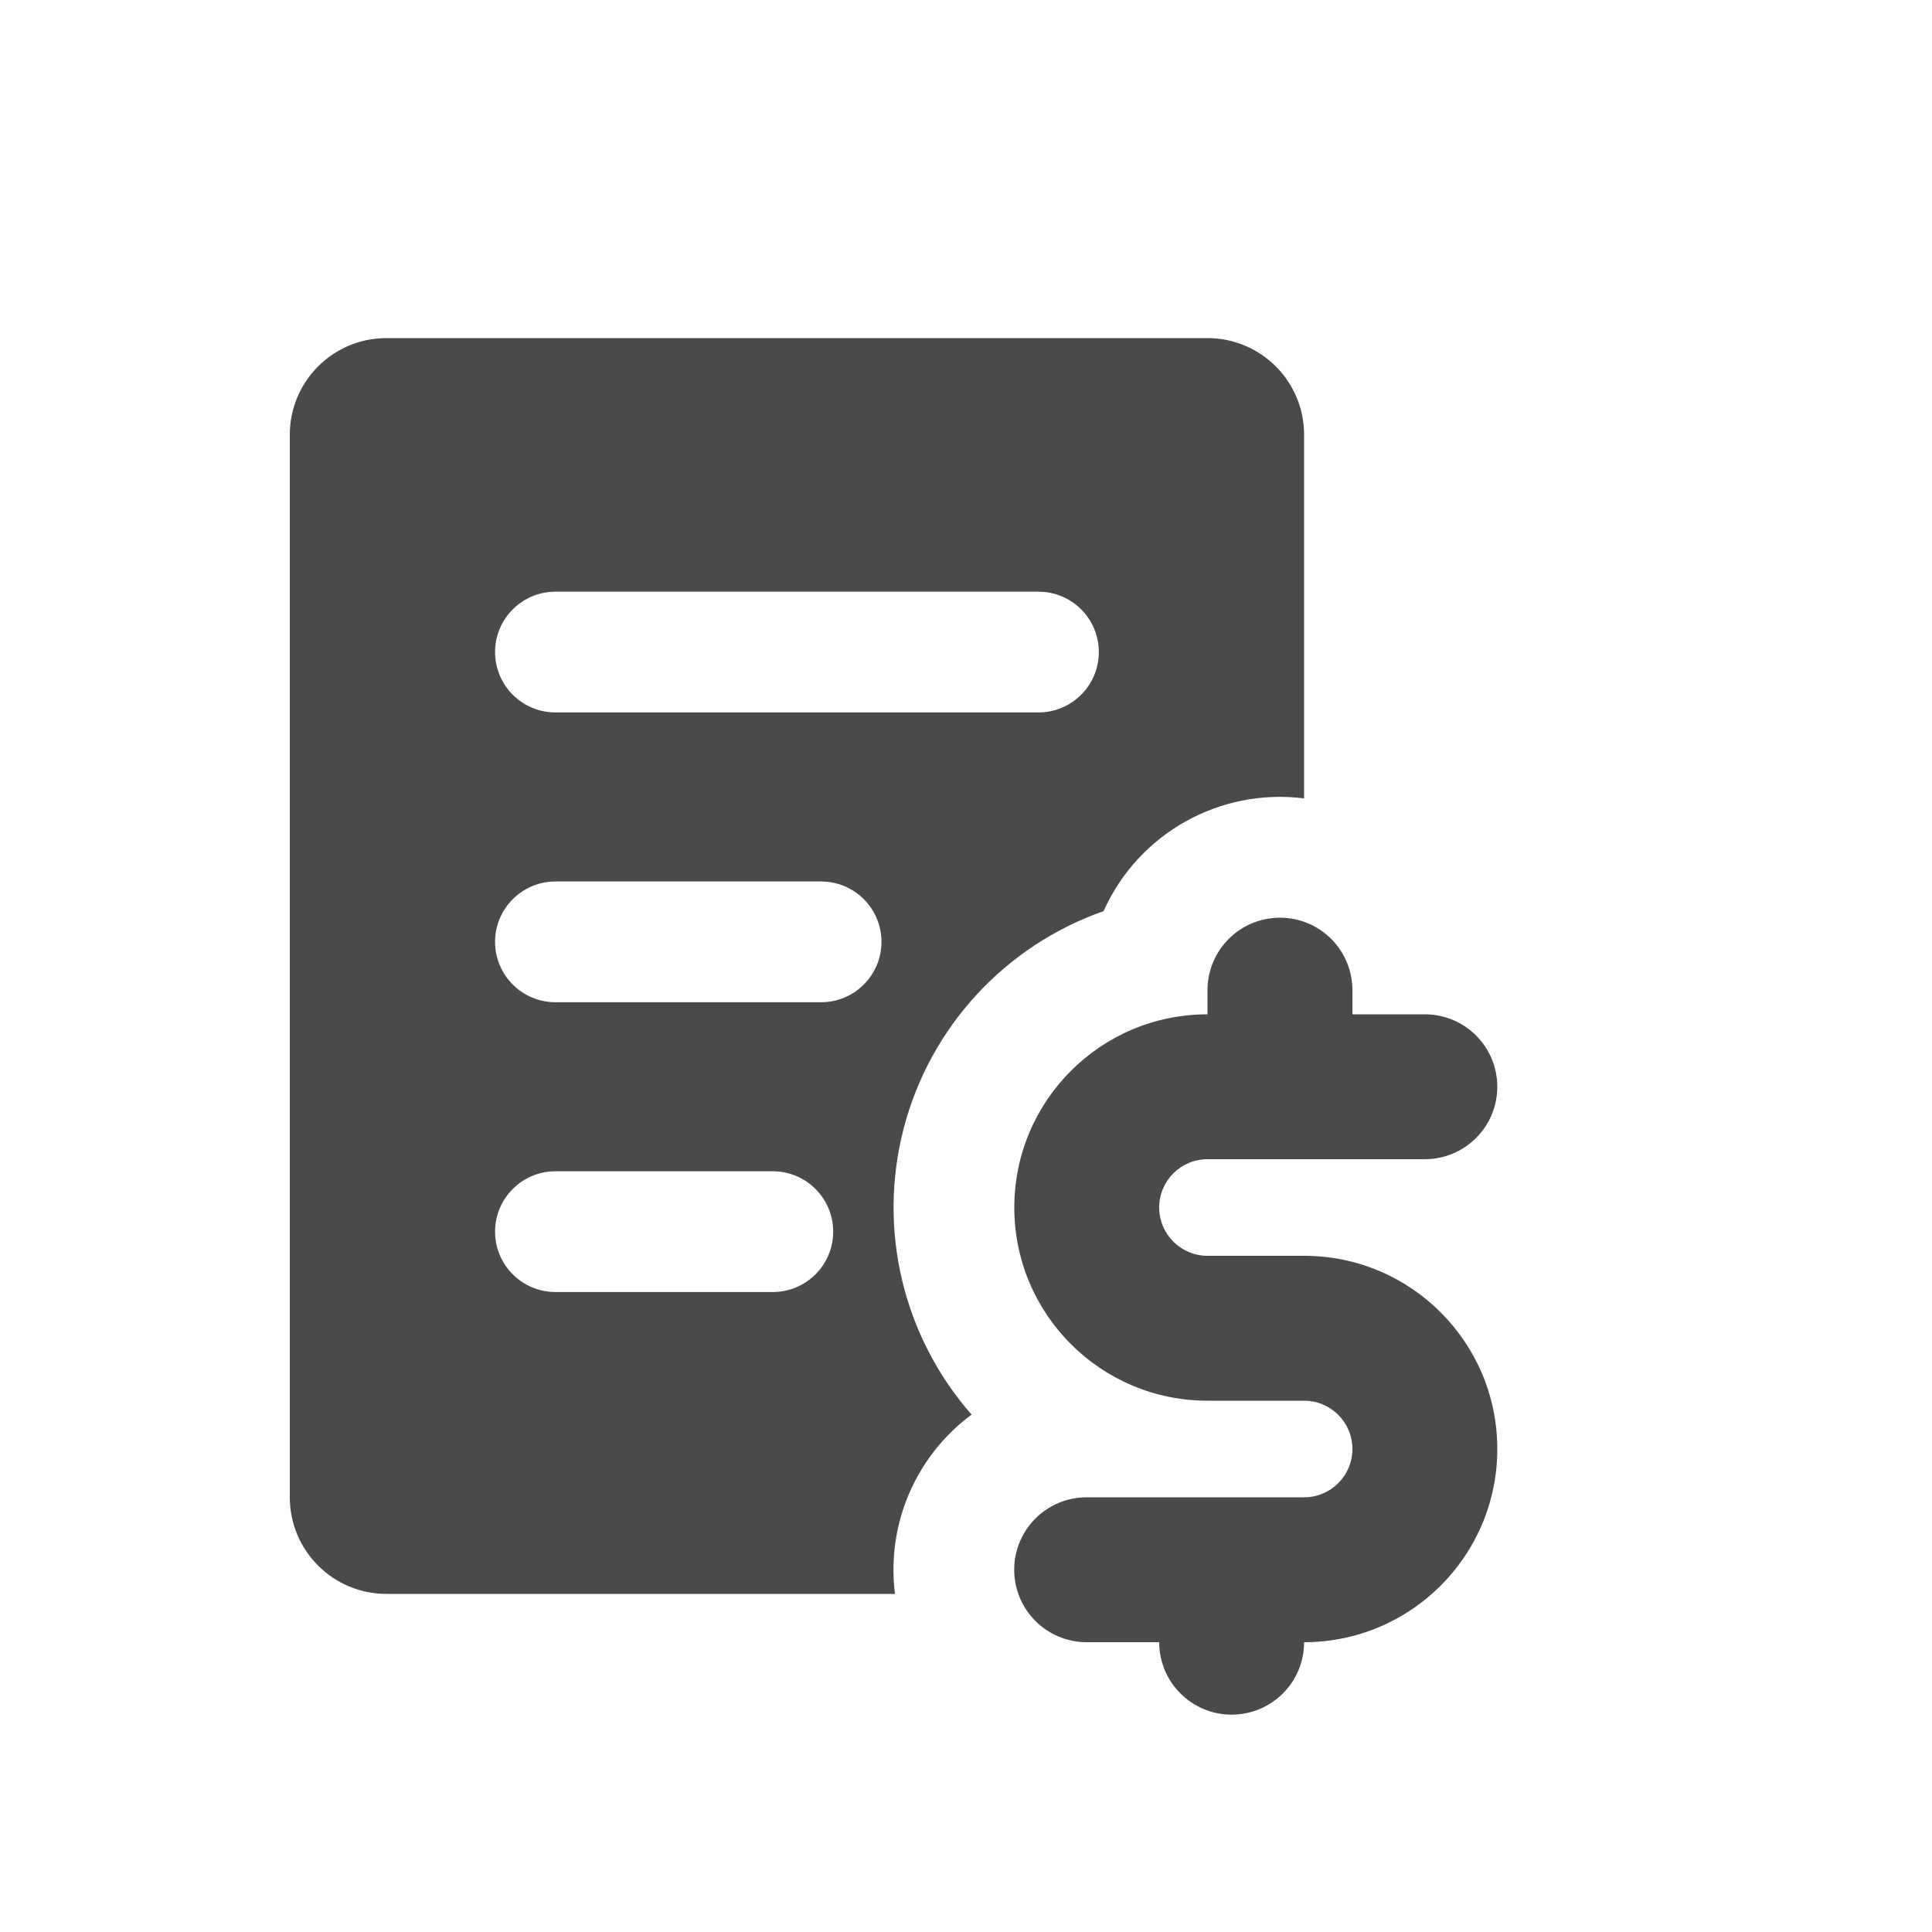
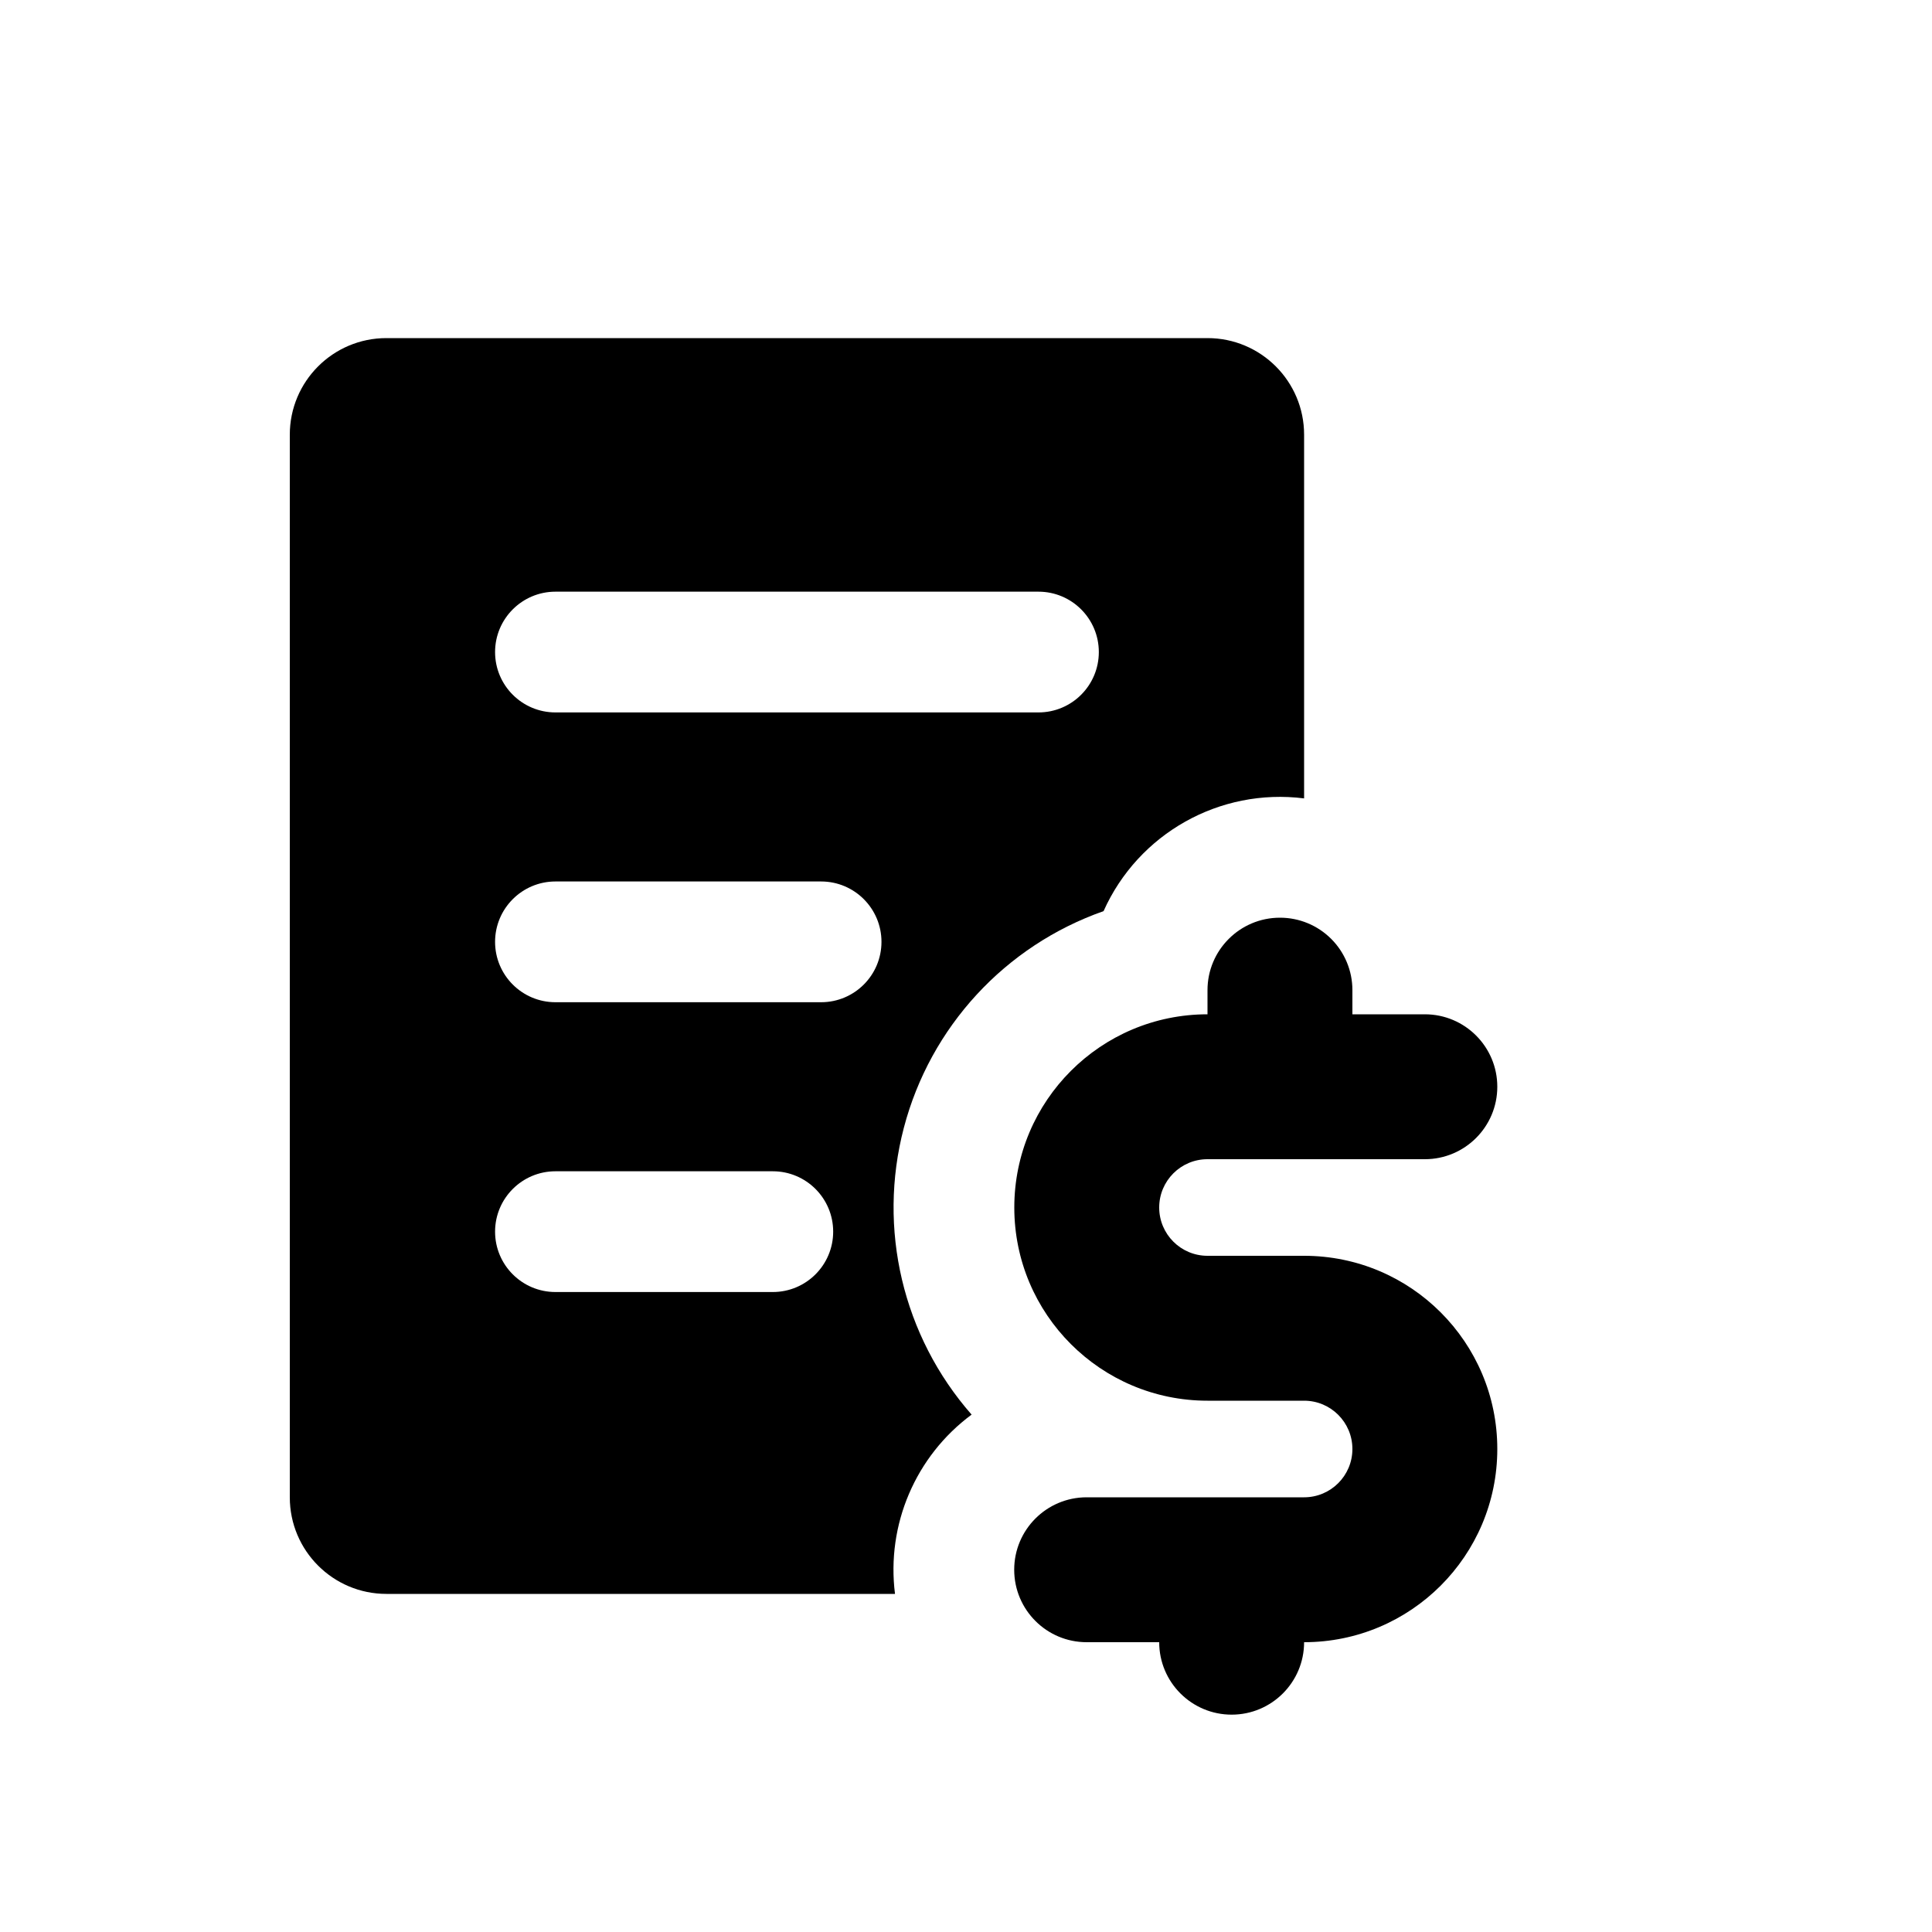
<svg xmlns="http://www.w3.org/2000/svg" viewBox="0 0 20 20">
-   <path fill-rule="evenodd" clip-rule="evenodd" d="M4 3.5h8.5a1 1 0 0 1 1 1v3.765a2 2 0 0 0-2.076 1.167 3.251 3.251 0 0 0-1.366 5.212 1.997 1.997 0 0 0-.793 1.856h-5.265a1 1 0 0 1-1-1v-11a1 1 0 0 1 1-1Zm1.125 3.25c0-.345.28-.625.625-.625h5a.625.625 0 1 1 0 1.25h-5a.625.625 0 0 1-.625-.625Zm0 3c0-.345.28-.625.625-.625h2.75a.625.625 0 1 1 0 1.25h-2.75a.625.625 0 0 1-.625-.625Zm0 3c0-.345.28-.625.625-.625h2.25a.625.625 0 1 1 0 1.25h-2.25a.625.625 0 0 1-.625-.625Z" fill="#4A4A4A" />
-   <path d="M13.25 9.5a.749.749 0 0 1 .75.75v.25h.75a.75.75 0 0 1 0 1.5h-2.25a.5.5 0 0 0 0 1h1a2 2 0 1 1 0 4 .75.75 0 0 1-1.5 0h-.75a.75.75 0 0 1-.002-1.5h2.252a.5.5 0 0 0 0-1h-1a2 2 0 1 1 0-4v-.25a.75.75 0 0 1 .75-.75Z" fill="#4A4A4A" />
+   <path fill-rule="evenodd" clip-rule="evenodd" d="M4 3.5h8.5a1 1 0 0 1 1 1v3.765a2 2 0 0 0-2.076 1.167 3.251 3.251 0 0 0-1.366 5.212 1.997 1.997 0 0 0-.793 1.856h-5.265a1 1 0 0 1-1-1v-11a1 1 0 0 1 1-1Zm1.125 3.25c0-.345.28-.625.625-.625h5a.625.625 0 1 1 0 1.25h-5a.625.625 0 0 1-.625-.625Zm0 3c0-.345.28-.625.625-.625h2.75a.625.625 0 1 1 0 1.25h-2.75a.625.625 0 0 1-.625-.625Zm0 3c0-.345.28-.625.625-.625h2.25a.625.625 0 1 1 0 1.25h-2.25a.625.625 0 0 1-.625-.625Z" fill="currentColor" />
+   <path d="M13.25 9.5a.749.749 0 0 1 .75.75v.25h.75a.75.75 0 0 1 0 1.5h-2.25a.5.5 0 0 0 0 1h1a2 2 0 1 1 0 4 .75.75 0 0 1-1.5 0h-.75a.75.75 0 0 1-.002-1.5h2.252a.5.5 0 0 0 0-1h-1a2 2 0 1 1 0-4v-.25a.75.75 0 0 1 .75-.75Z" fill="currentColor" />
</svg>
